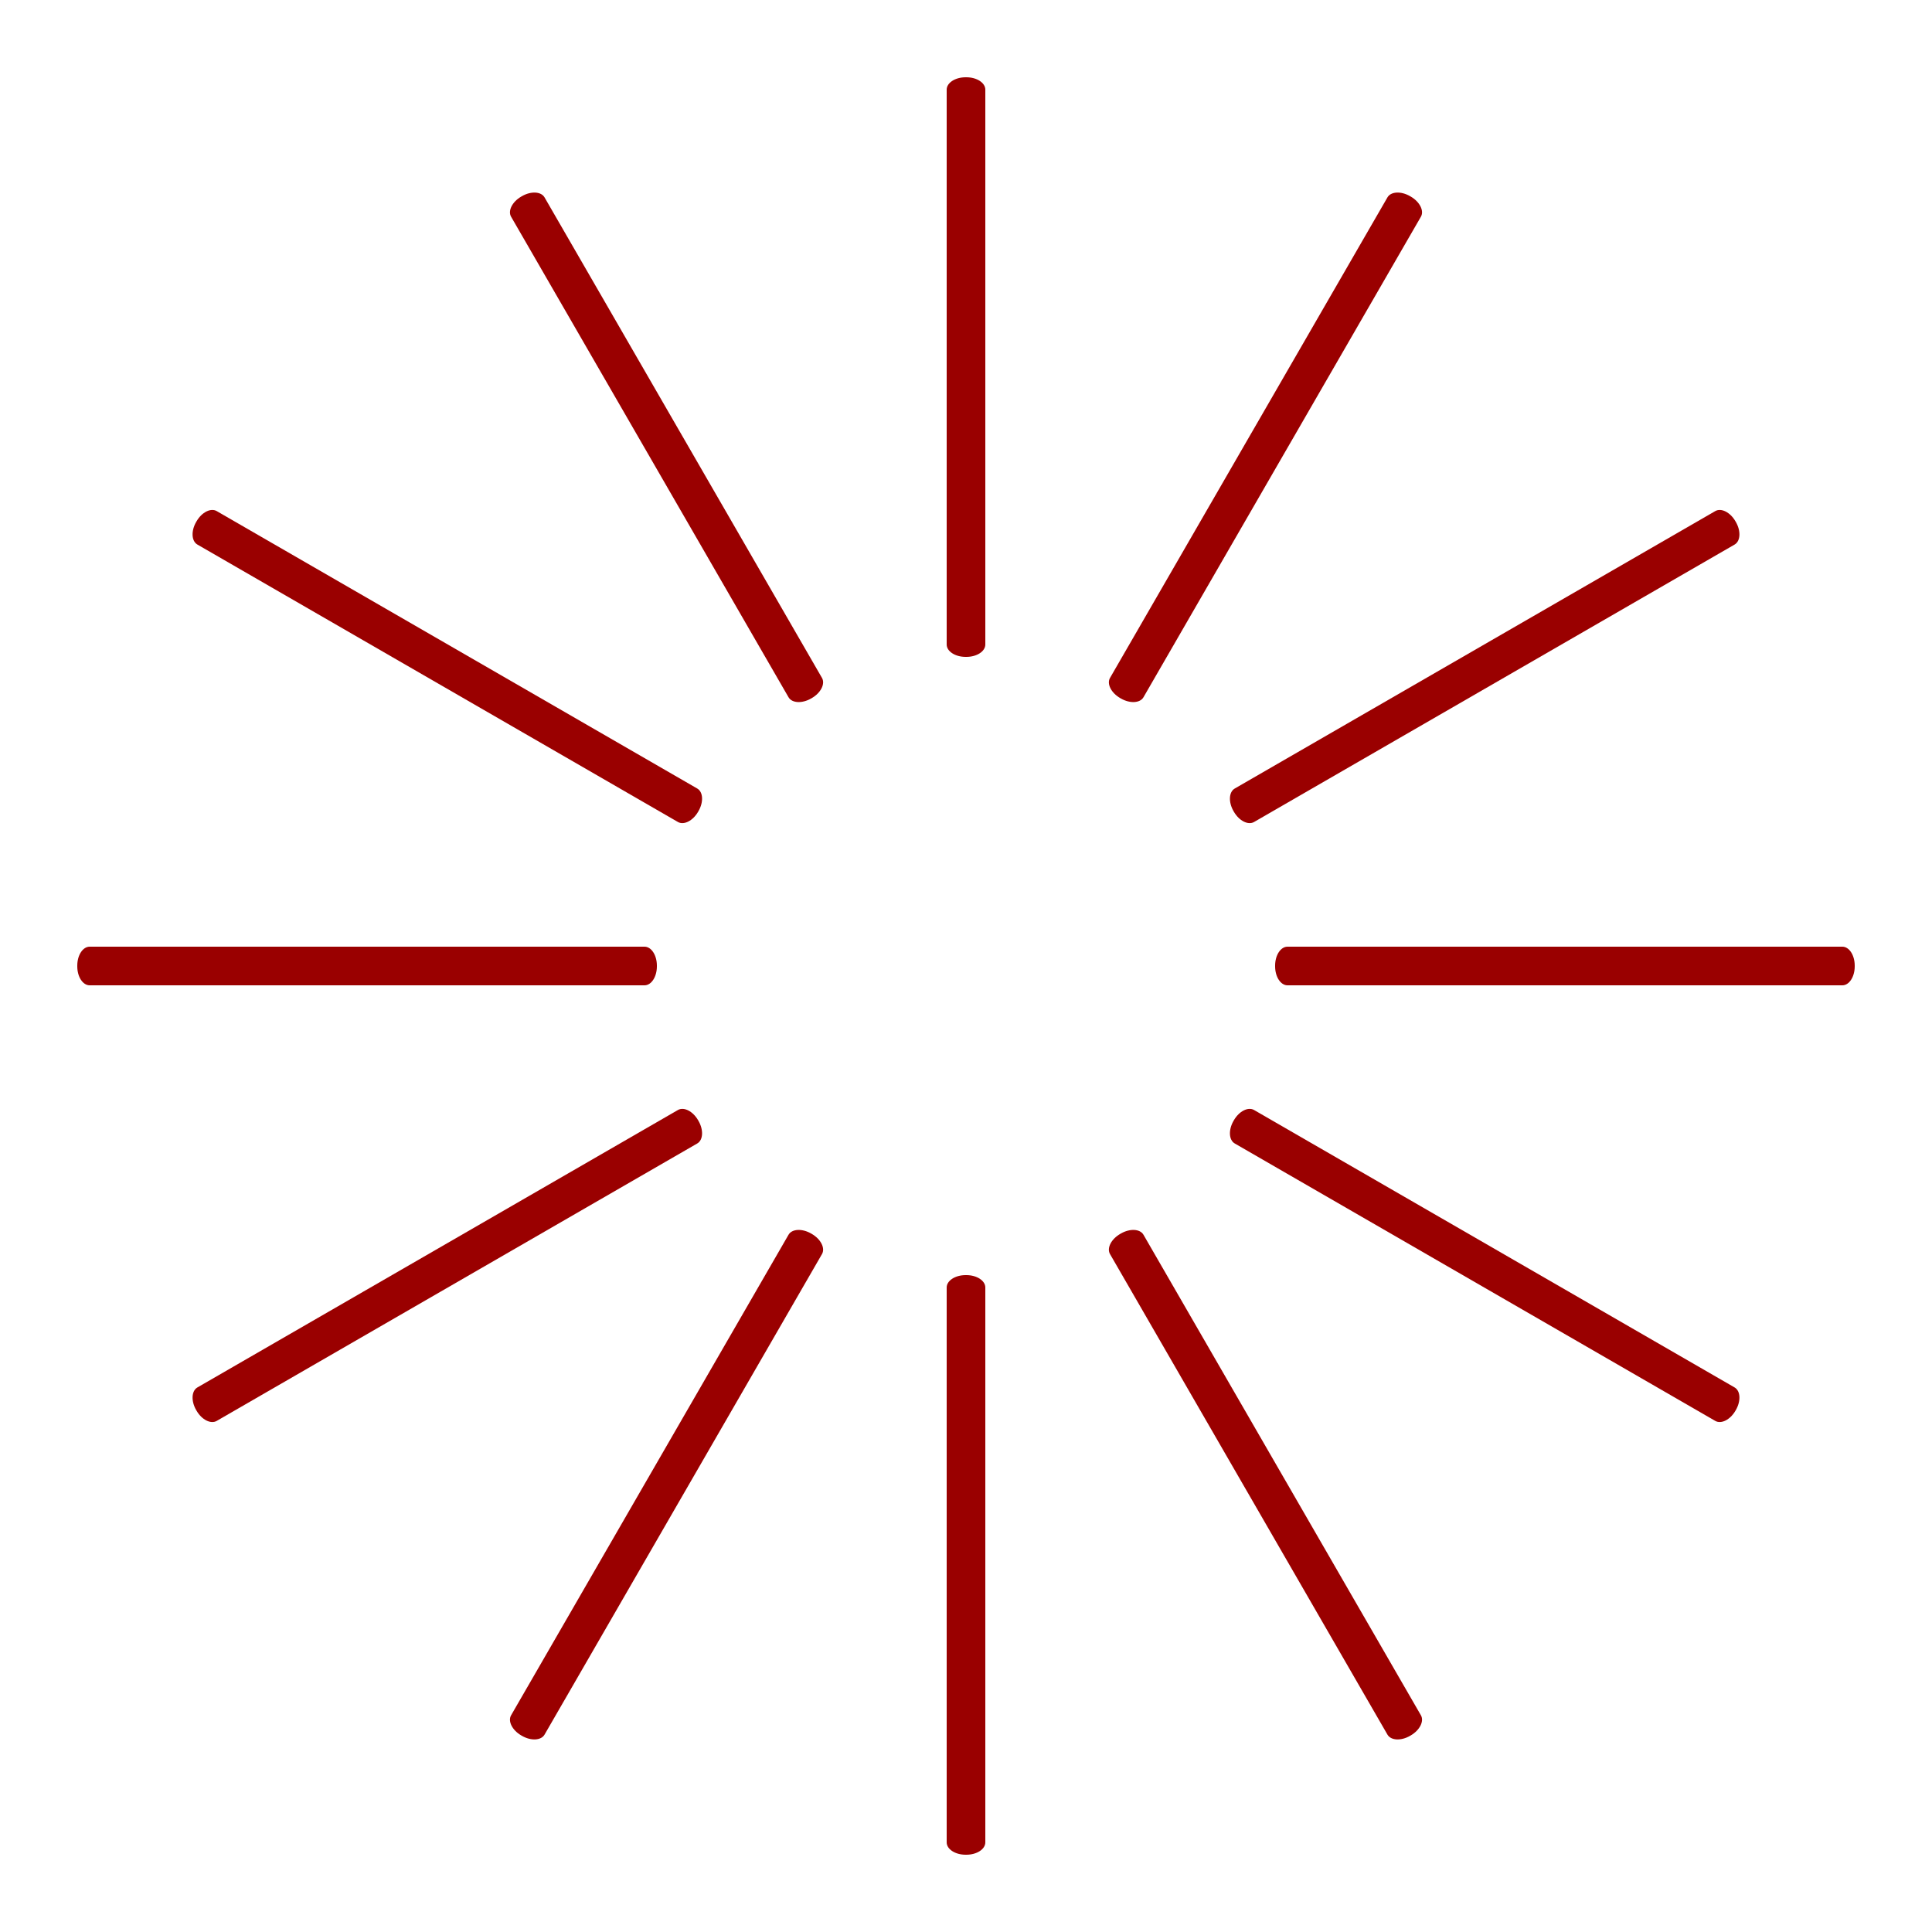
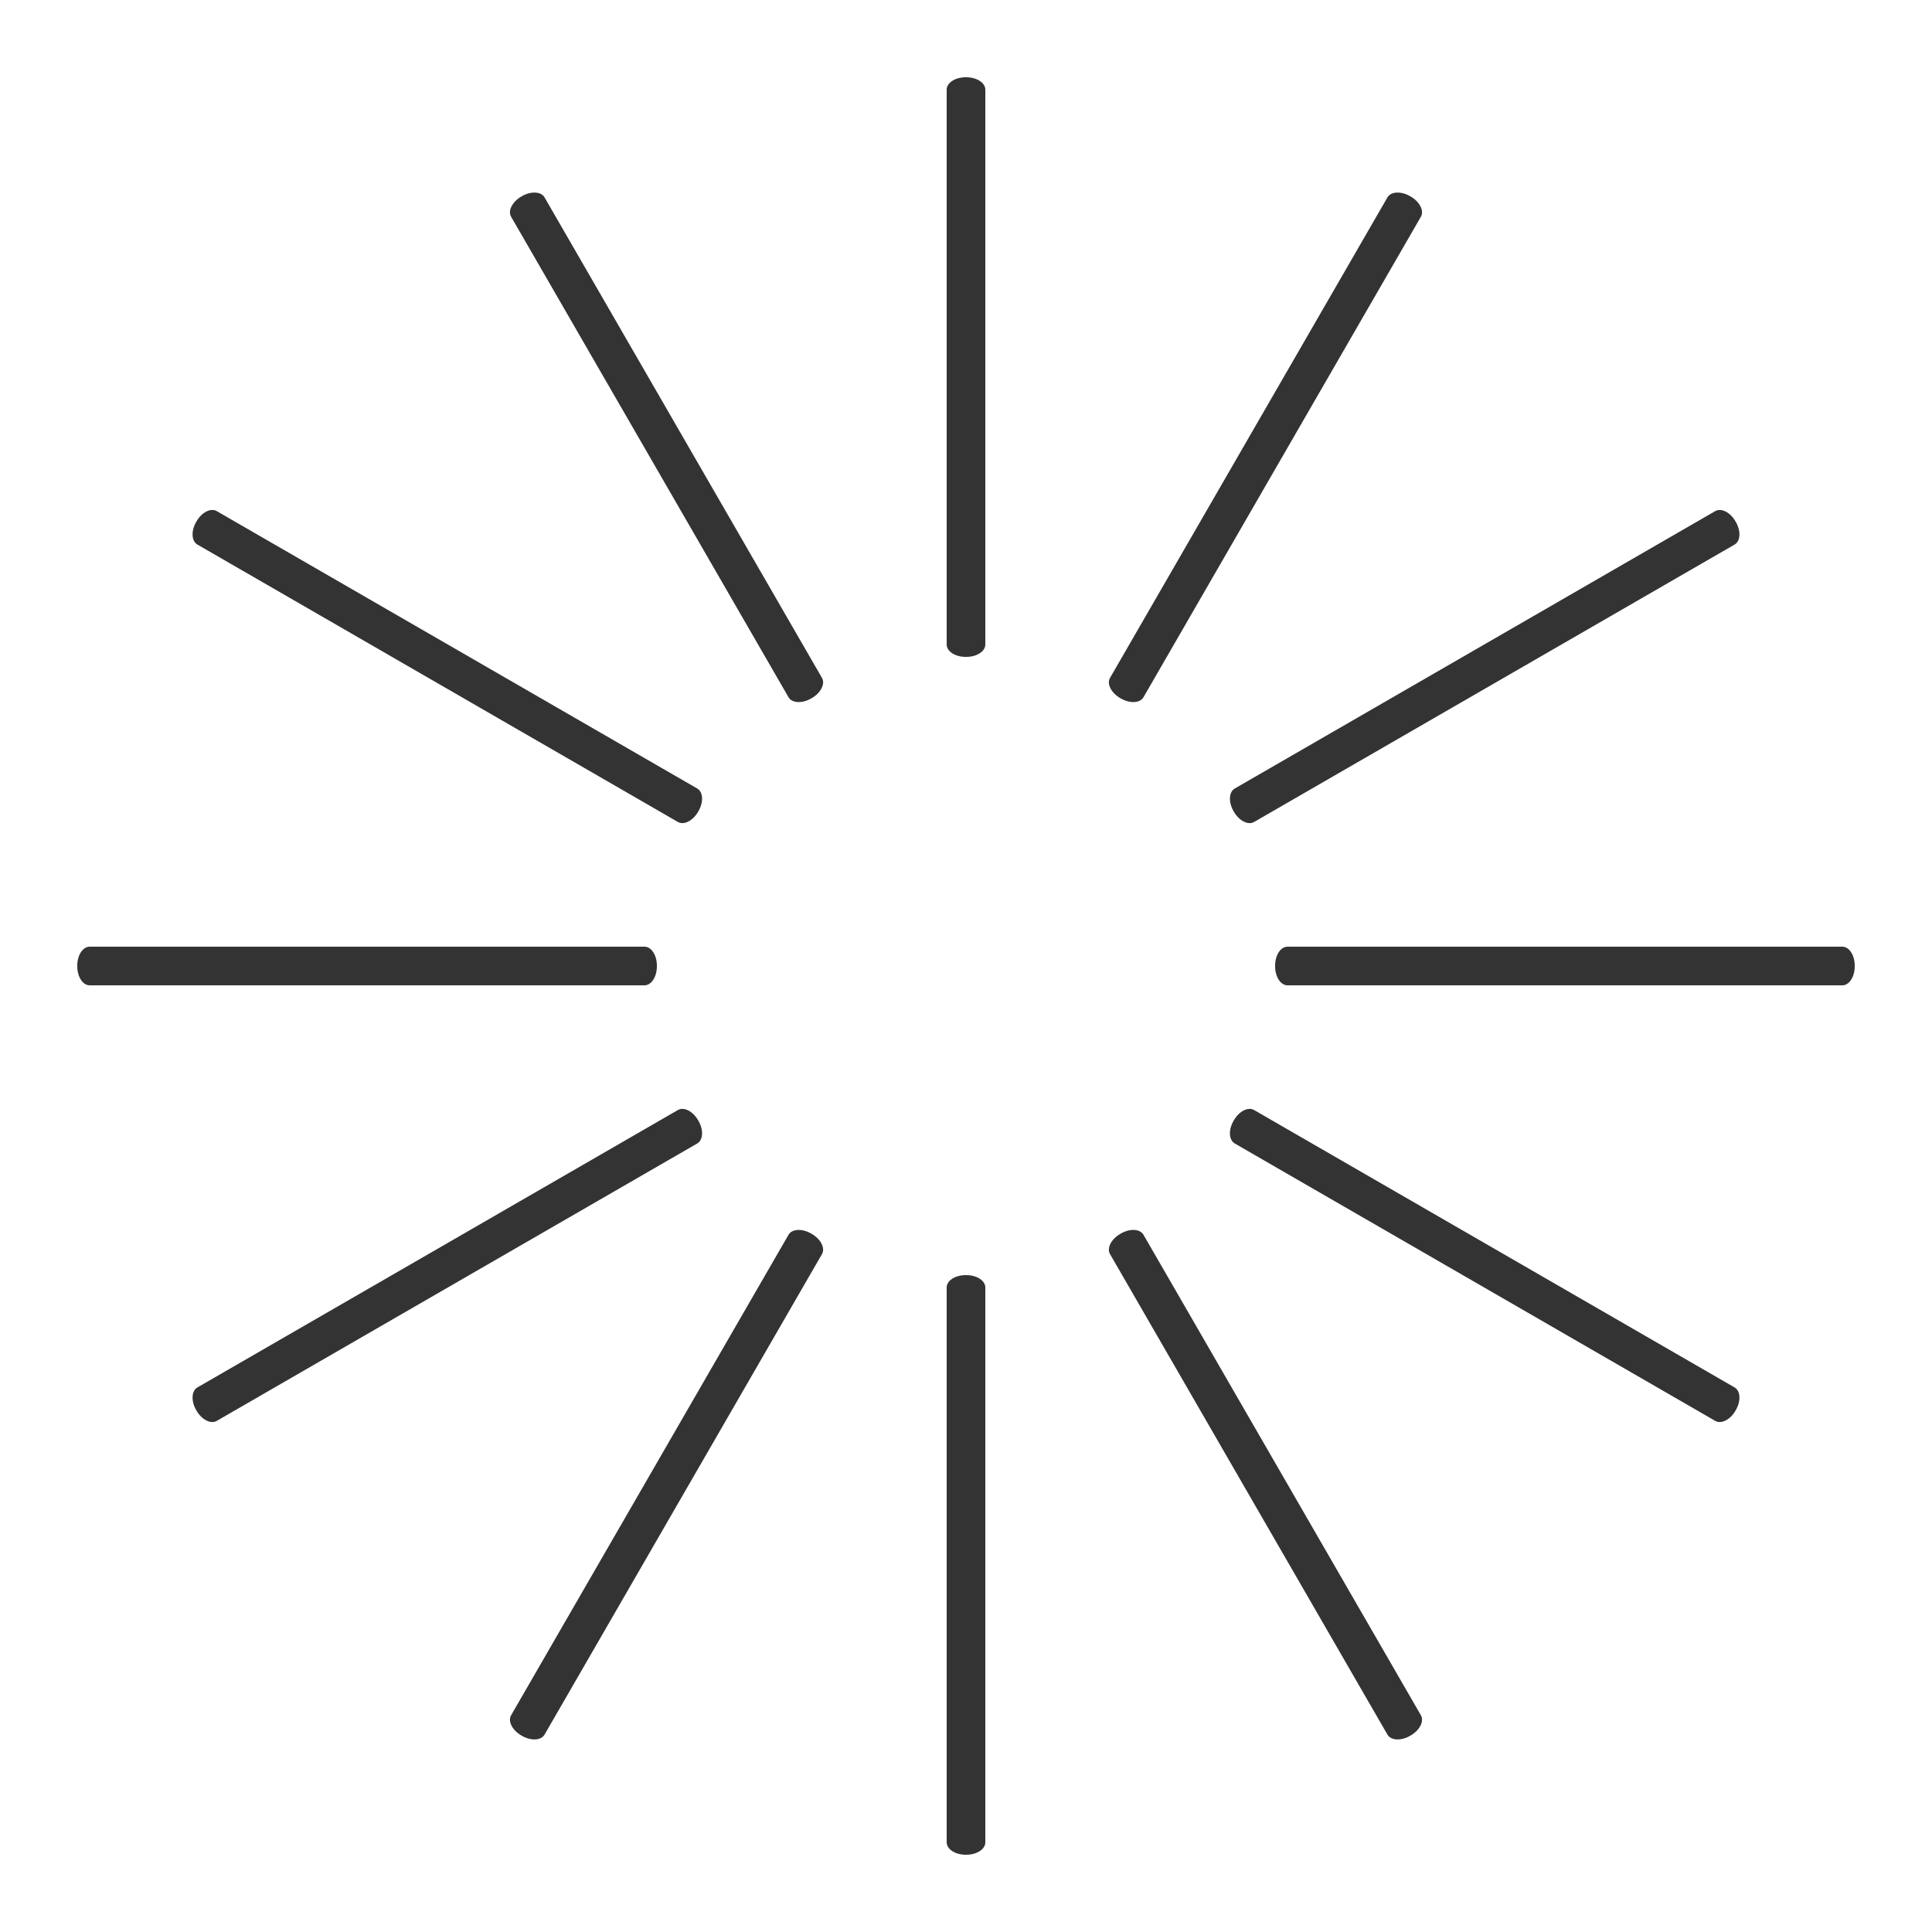
<svg xmlns="http://www.w3.org/2000/svg" class="lds-spinner" width="60px" height="60px" viewBox="0 0 100 100" preserveAspectRatio="xMidYMid" style="background: none;">
  <g transform="rotate(0 50 50)" class="">
-     <rect x="49" y="4" rx="0.98" ry="0.64" width="2" height="30" fill="#9a0000" class="">
+     <rect x="49" y="4" rx="0.98" ry="0.64" width="2" height="30" fill="#333333" class="">
      <animate attributeName="opacity" values="1;0" keyTimes="0;1" dur="1s" begin="-0.917s" repeatCount="indefinite" />
    </rect>
  </g>
  <g transform="rotate(30 50 50)" class="">
-     <rect x="49" y="4" rx="0.98" ry="0.64" width="2" height="30" fill="#9a0000" class="">
+     <rect x="49" y="4" rx="0.98" ry="0.64" width="2" height="30" fill="#333333" class="">
      <animate attributeName="opacity" values="1;0" keyTimes="0;1" dur="1s" begin="-0.833s" repeatCount="indefinite" />
    </rect>
  </g>
  <g transform="rotate(60 50 50)" class="">
-     <rect x="49" y="4" rx="0.98" ry="0.64" width="2" height="30" fill="#9a0000" class="">
+     <rect x="49" y="4" rx="0.98" ry="0.64" width="2" height="30" fill="#333333" class="">
      <animate attributeName="opacity" values="1;0" keyTimes="0;1" dur="1s" begin="-0.75s" repeatCount="indefinite" />
    </rect>
  </g>
  <g transform="rotate(90 50 50)" class="">
-     <rect x="49" y="4" rx="0.98" ry="0.64" width="2" height="30" fill="#9a0000" class="">
+     <rect x="49" y="4" rx="0.98" ry="0.64" width="2" height="30" fill="#333333" class="">
      <animate attributeName="opacity" values="1;0" keyTimes="0;1" dur="1s" begin="-0.667s" repeatCount="indefinite" />
    </rect>
  </g>
  <g transform="rotate(120 50 50)" class="">
-     <rect x="49" y="4" rx="0.98" ry="0.64" width="2" height="30" fill="#9a0000" class="">
+     <rect x="49" y="4" rx="0.98" ry="0.64" width="2" height="30" fill="#333333" class="">
      <animate attributeName="opacity" values="1;0" keyTimes="0;1" dur="1s" begin="-0.583s" repeatCount="indefinite" />
    </rect>
  </g>
  <g transform="rotate(150 50 50)" class="">
-     <rect x="49" y="4" rx="0.98" ry="0.64" width="2" height="30" fill="#9a0000" class="">
+     <rect x="49" y="4" rx="0.98" ry="0.64" width="2" height="30" fill="#333333" class="">
      <animate attributeName="opacity" values="1;0" keyTimes="0;1" dur="1s" begin="-0.5s" repeatCount="indefinite" />
    </rect>
  </g>
  <g transform="rotate(180 50 50)" class="">
-     <rect x="49" y="4" rx="0.98" ry="0.64" width="2" height="30" fill="#9a0000" class="">
+     <rect x="49" y="4" rx="0.98" ry="0.64" width="2" height="30" fill="#333333" class="">
      <animate attributeName="opacity" values="1;0" keyTimes="0;1" dur="1s" begin="-0.417s" repeatCount="indefinite" />
    </rect>
  </g>
  <g transform="rotate(210 50 50)" class="">
-     <rect x="49" y="4" rx="0.98" ry="0.64" width="2" height="30" fill="#9a0000" class="">
+     <rect x="49" y="4" rx="0.98" ry="0.64" width="2" height="30" fill="#333333" class="">
      <animate attributeName="opacity" values="1;0" keyTimes="0;1" dur="1s" begin="-0.333s" repeatCount="indefinite" />
    </rect>
  </g>
  <g transform="rotate(240 50 50)" class="">
-     <rect x="49" y="4" rx="0.98" ry="0.64" width="2" height="30" fill="#9a0000" class="">
+     <rect x="49" y="4" rx="0.98" ry="0.64" width="2" height="30" fill="#333333" class="">
      <animate attributeName="opacity" values="1;0" keyTimes="0;1" dur="1s" begin="-0.25s" repeatCount="indefinite" />
    </rect>
  </g>
  <g transform="rotate(270 50 50)" class="">
-     <rect x="49" y="4" rx="0.98" ry="0.64" width="2" height="30" fill="#9a0000" class="">
+     <rect x="49" y="4" rx="0.98" ry="0.64" width="2" height="30" fill="#333333" class="">
      <animate attributeName="opacity" values="1;0" keyTimes="0;1" dur="1s" begin="-0.167s" repeatCount="indefinite" />
    </rect>
  </g>
  <g transform="rotate(300 50 50)" class="">
-     <rect x="49" y="4" rx="0.98" ry="0.64" width="2" height="30" fill="#9a0000" class="">
+     <rect x="49" y="4" rx="0.98" ry="0.64" width="2" height="30" fill="#333333" class="">
      <animate attributeName="opacity" values="1;0" keyTimes="0;1" dur="1s" begin="-0.083s" repeatCount="indefinite" />
    </rect>
  </g>
  <g transform="rotate(330 50 50)" class="">
-     <rect x="49" y="4" rx="0.98" ry="0.64" width="2" height="30" fill="#9a0000" class="">
+     <rect x="49" y="4" rx="0.98" ry="0.64" width="2" height="30" fill="#333333" class="">
      <animate attributeName="opacity" values="1;0" keyTimes="0;1" dur="1s" begin="0s" repeatCount="indefinite" />
    </rect>
  </g>
</svg>
